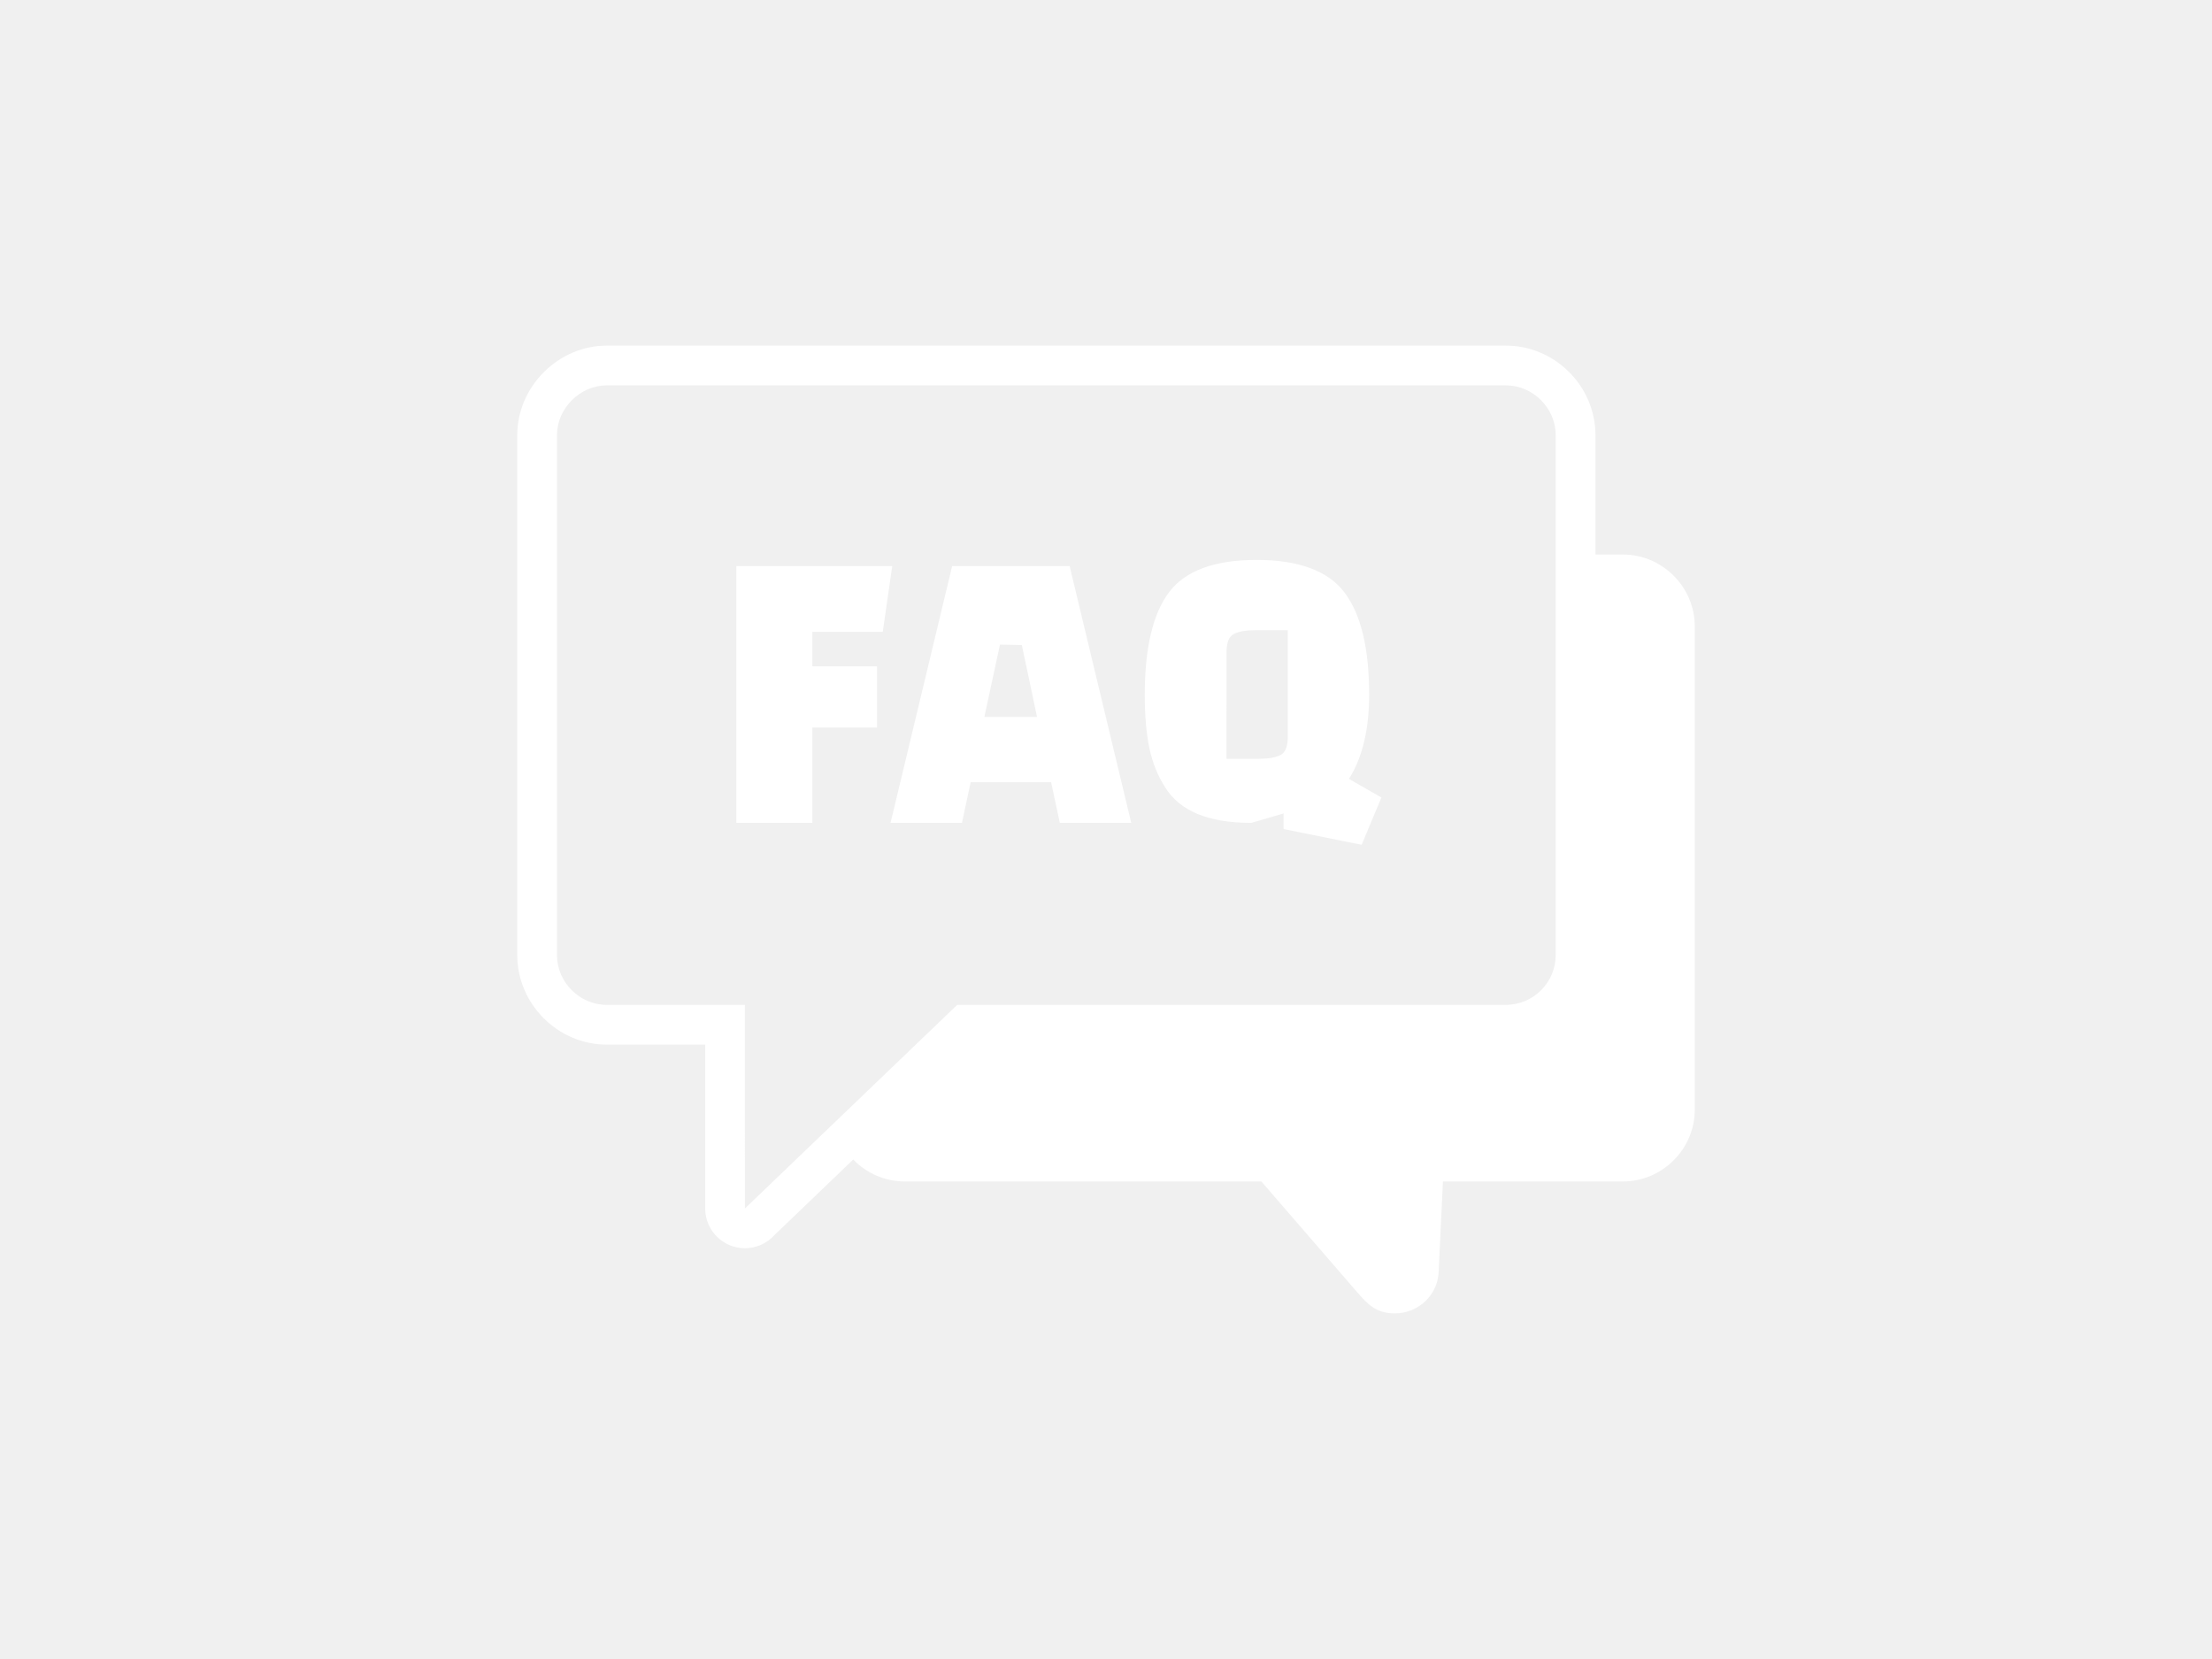
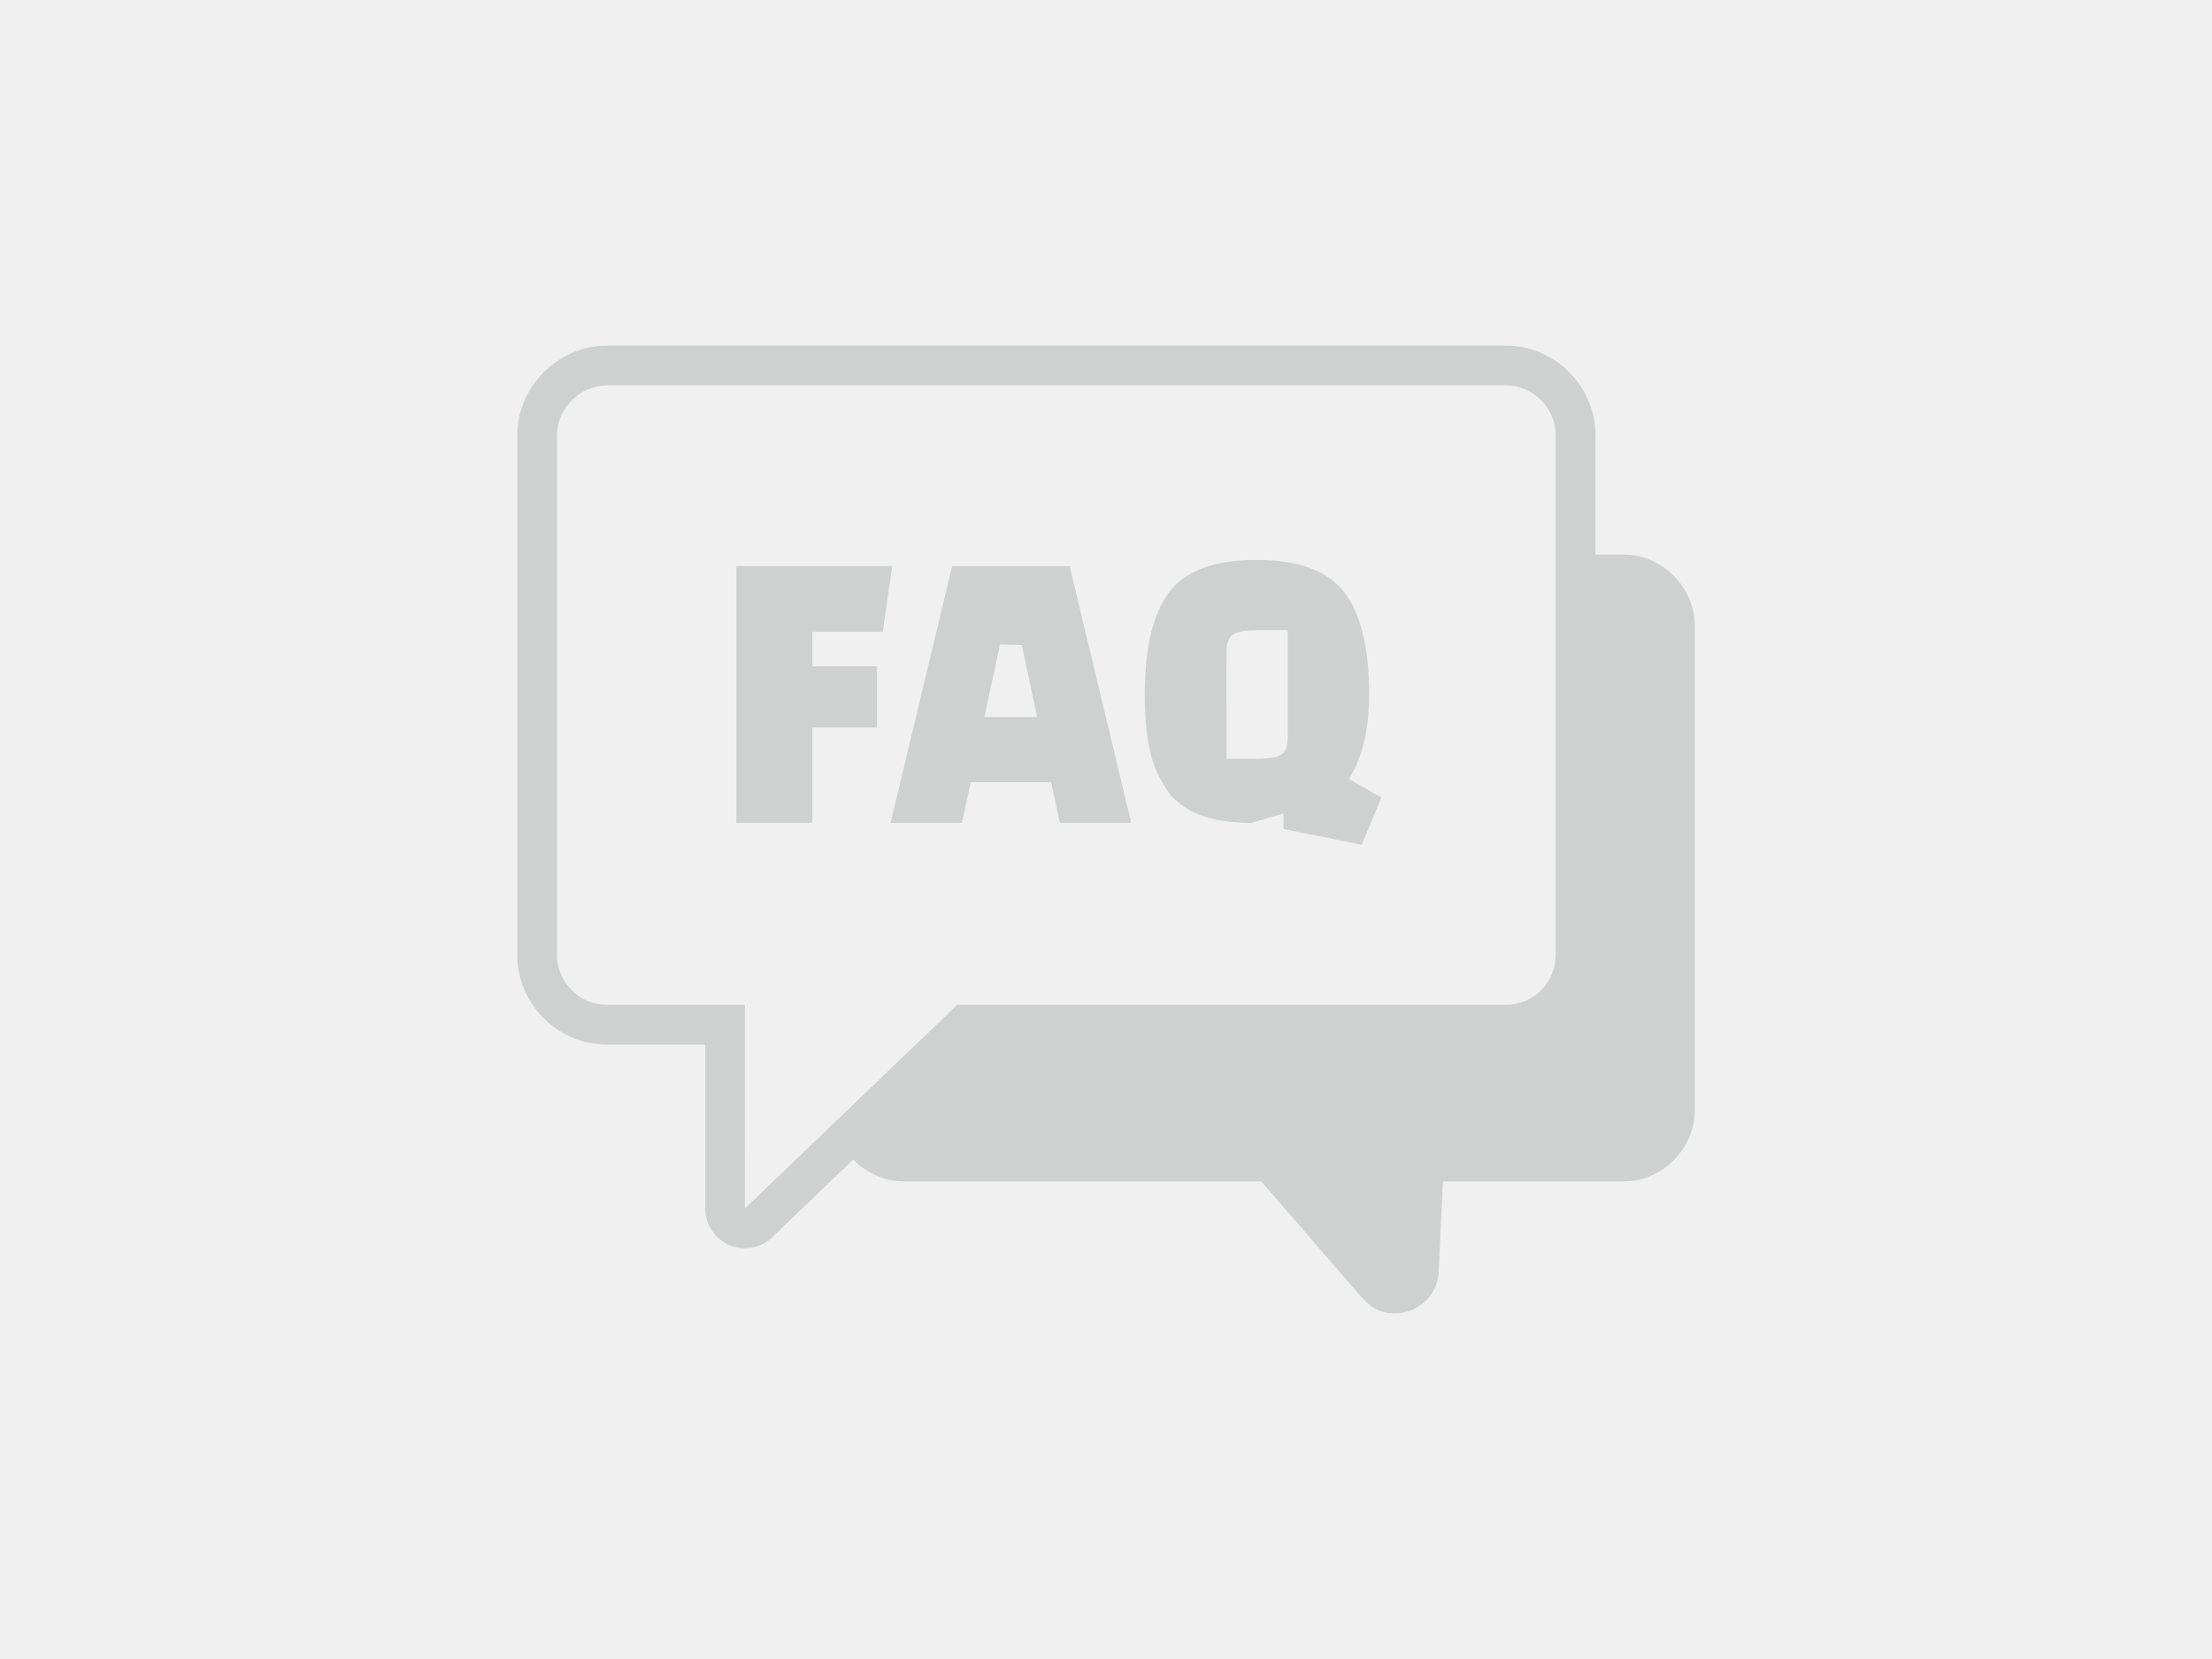
<svg xmlns="http://www.w3.org/2000/svg" xmlns:xlink="http://www.w3.org/1999/xlink" id="svg8" version="1.1" viewBox="0 0 160 120" height="120mm" width="160mm">
  <defs id="defs2">
    <linearGradient id="linearGradient2073">
      <stop id="stop2069" offset="0" style="stop-color:#000000;stop-opacity:1;" />
      <stop id="stop2071" offset="1" style="stop-color:#000000;stop-opacity:0;" />
    </linearGradient>
    <rect id="rect1009" height="0" width="12.5" y="-75" x="50" />
    <linearGradient gradientTransform="translate(0.2924316,-2.377988)" gradientUnits="userSpaceOnUse" y2="204.982" x2="223.365" y1="204.982" x1="221.694" id="linearGradient2075" xlink:href="#linearGradient2073" />
  </defs>
  <g id="layer1" transform="translate(-61.99998,-32.63907)">
-     <path fill-rule="nonzero" d="m 160.151,126.087 -6.913,-7.99 H 127.444 c -1.459,0 -2.782,-0.61 -3.727,-1.587 l -5.696,5.463 a 2.868,2.868 0 0 1 -2.138,0.953 c -1.588,0 -2.875,-1.288 -2.875,-2.875 v -11.852 h -7.12 c -3.535,0 -6.473,-2.938 -6.473,-6.473 V 64.112 c 0,-3.507 2.961,-6.473 6.473,-6.473 h 65.043 c 3.54,0 6.473,2.933 6.473,6.473 v 8.637 h 1.992 c 2.843,0 5.191,2.349 5.191,5.191 v 34.967 c 0,2.845 -2.346,5.19 -5.191,5.19 h -13.024 l -0.305,6.397 c 0.002,1.764 -1.44,3.145 -3.171,3.145 -1.364,0 -1.972,-0.66 -2.743,-1.552 z M 125.438,85.266 h -4.676 v 6.895 h -5.501 V 73.586 h 11.278 l -0.688,4.755 h -5.089 v 2.496 h 4.676 z m 6.142,6.895 h -5.165 l 4.456,-18.574 h 8.499 l 4.456,18.574 h -5.165 l -0.633,-2.942 h -5.817 z m 2.751,-12.899 -1.128,5.232 h 3.808 l -1.1,-5.201 z m 20.513,12.216 -2.338,0.683 c -3.081,0 -5.152,-0.852 -6.216,-2.556 -0.55,-0.852 -0.935,-1.808 -1.156,-2.868 -0.22,-1.06 -0.33,-2.343 -0.33,-3.849 0,-3.388 0.587,-5.859 1.76,-7.415 1.174,-1.555 3.282,-2.333 6.327,-2.333 3.044,0 5.162,0.782 6.354,2.348 1.192,1.565 1.788,4.032 1.788,7.4 0,2.516 -0.486,4.547 -1.458,6.092 l 2.346,1.346 -1.43,3.418 -5.646,-1.138 z m -4.126,-3.953 h 2.284 c 0.751,0 1.298,-0.094 1.637,-0.282 0.34,-0.188 0.509,-0.619 0.509,-1.292 v -7.727 h -2.31 c -0.734,0 -1.27,0.094 -1.609,0.282 -0.339,0.188 -0.509,0.619 -0.509,1.293 z m -34.836,32.526 15.355,-14.728 h 39.692 c 1.98,0 3.598,-1.619 3.598,-3.598 V 64.112 c 0,-1.979 -1.666,-3.598 -3.598,-3.598 h -65.043 c -1.932,0 -3.598,1.665 -3.598,3.598 v 37.613 c 0,1.946 1.618,3.598 3.598,3.598 h 9.995 z" id="path1" style="stroke-width:0.166;fill:#ffffff" />
+     <path fill-rule="nonzero" d="m 160.151,126.087 -6.913,-7.99 H 127.444 c -1.459,0 -2.782,-0.61 -3.727,-1.587 l -5.696,5.463 a 2.868,2.868 0 0 1 -2.138,0.953 c -1.588,0 -2.875,-1.288 -2.875,-2.875 v -11.852 h -7.12 c -3.535,0 -6.473,-2.938 -6.473,-6.473 V 64.112 c 0,-3.507 2.961,-6.473 6.473,-6.473 h 65.043 c 3.54,0 6.473,2.933 6.473,6.473 v 8.637 h 1.992 c 2.843,0 5.191,2.349 5.191,5.191 v 34.967 c 0,2.845 -2.346,5.19 -5.191,5.19 h -13.024 l -0.305,6.397 c 0.002,1.764 -1.44,3.145 -3.171,3.145 -1.364,0 -1.972,-0.66 -2.743,-1.552 z M 125.438,85.266 h -4.676 v 6.895 h -5.501 V 73.586 h 11.278 l -0.688,4.755 h -5.089 v 2.496 h 4.676 z m 6.142,6.895 h -5.165 l 4.456,-18.574 h 8.499 l 4.456,18.574 h -5.165 l -0.633,-2.942 h -5.817 z m 2.751,-12.899 -1.128,5.232 h 3.808 l -1.1,-5.201 z m 20.513,12.216 -2.338,0.683 c -3.081,0 -5.152,-0.852 -6.216,-2.556 -0.55,-0.852 -0.935,-1.808 -1.156,-2.868 -0.22,-1.06 -0.33,-2.343 -0.33,-3.849 0,-3.388 0.587,-5.859 1.76,-7.415 1.174,-1.555 3.282,-2.333 6.327,-2.333 3.044,0 5.162,0.782 6.354,2.348 1.192,1.565 1.788,4.032 1.788,7.4 0,2.516 -0.486,4.547 -1.458,6.092 l 2.346,1.346 -1.43,3.418 -5.646,-1.138 z m -4.126,-3.953 h 2.284 c 0.751,0 1.298,-0.094 1.637,-0.282 0.34,-0.188 0.509,-0.619 0.509,-1.292 v -7.727 h -2.31 c -0.734,0 -1.27,0.094 -1.609,0.282 -0.339,0.188 -0.509,0.619 -0.509,1.293 z m -34.836,32.526 15.355,-14.728 h 39.692 c 1.98,0 3.598,-1.619 3.598,-3.598 V 64.112 c 0,-1.979 -1.666,-3.598 -3.598,-3.598 h -65.043 c -1.932,0 -3.598,1.665 -3.598,3.598 v 37.613 c 0,1.946 1.618,3.598 3.598,3.598 h 9.995 z" id="path1" style="stroke-width:0.166;fill:#cfd0d0" />
  </g>
</svg>
